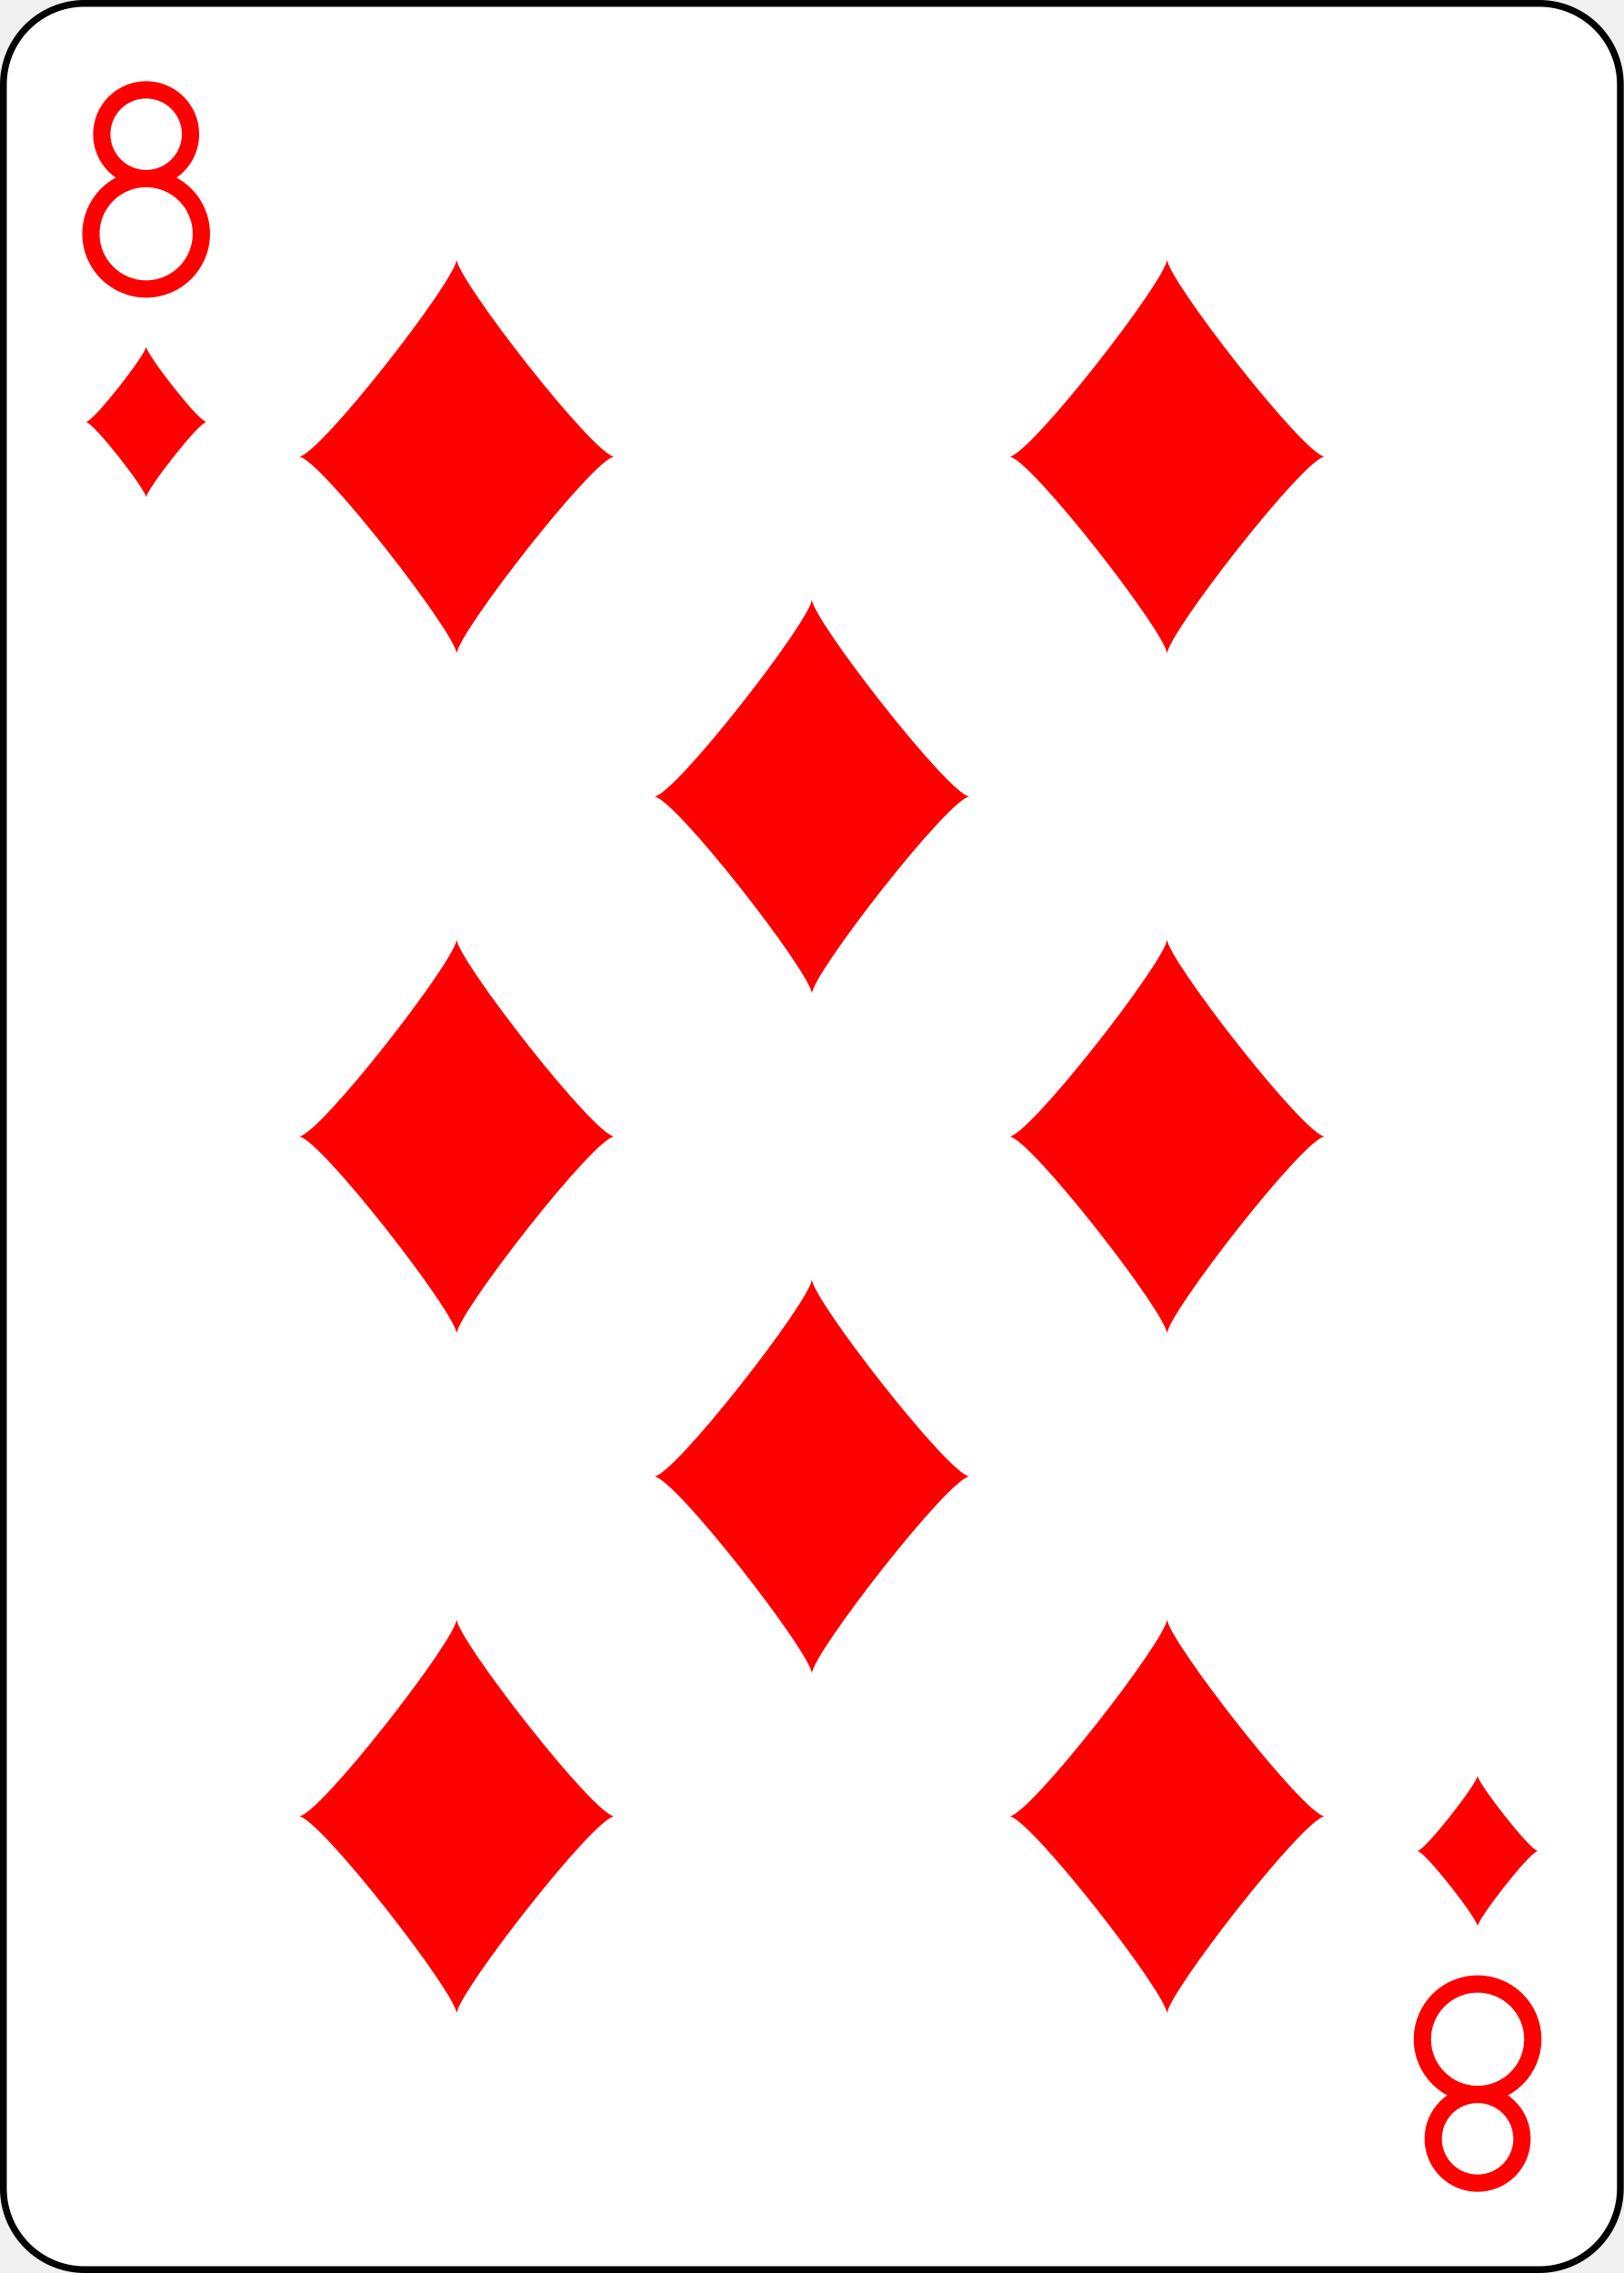
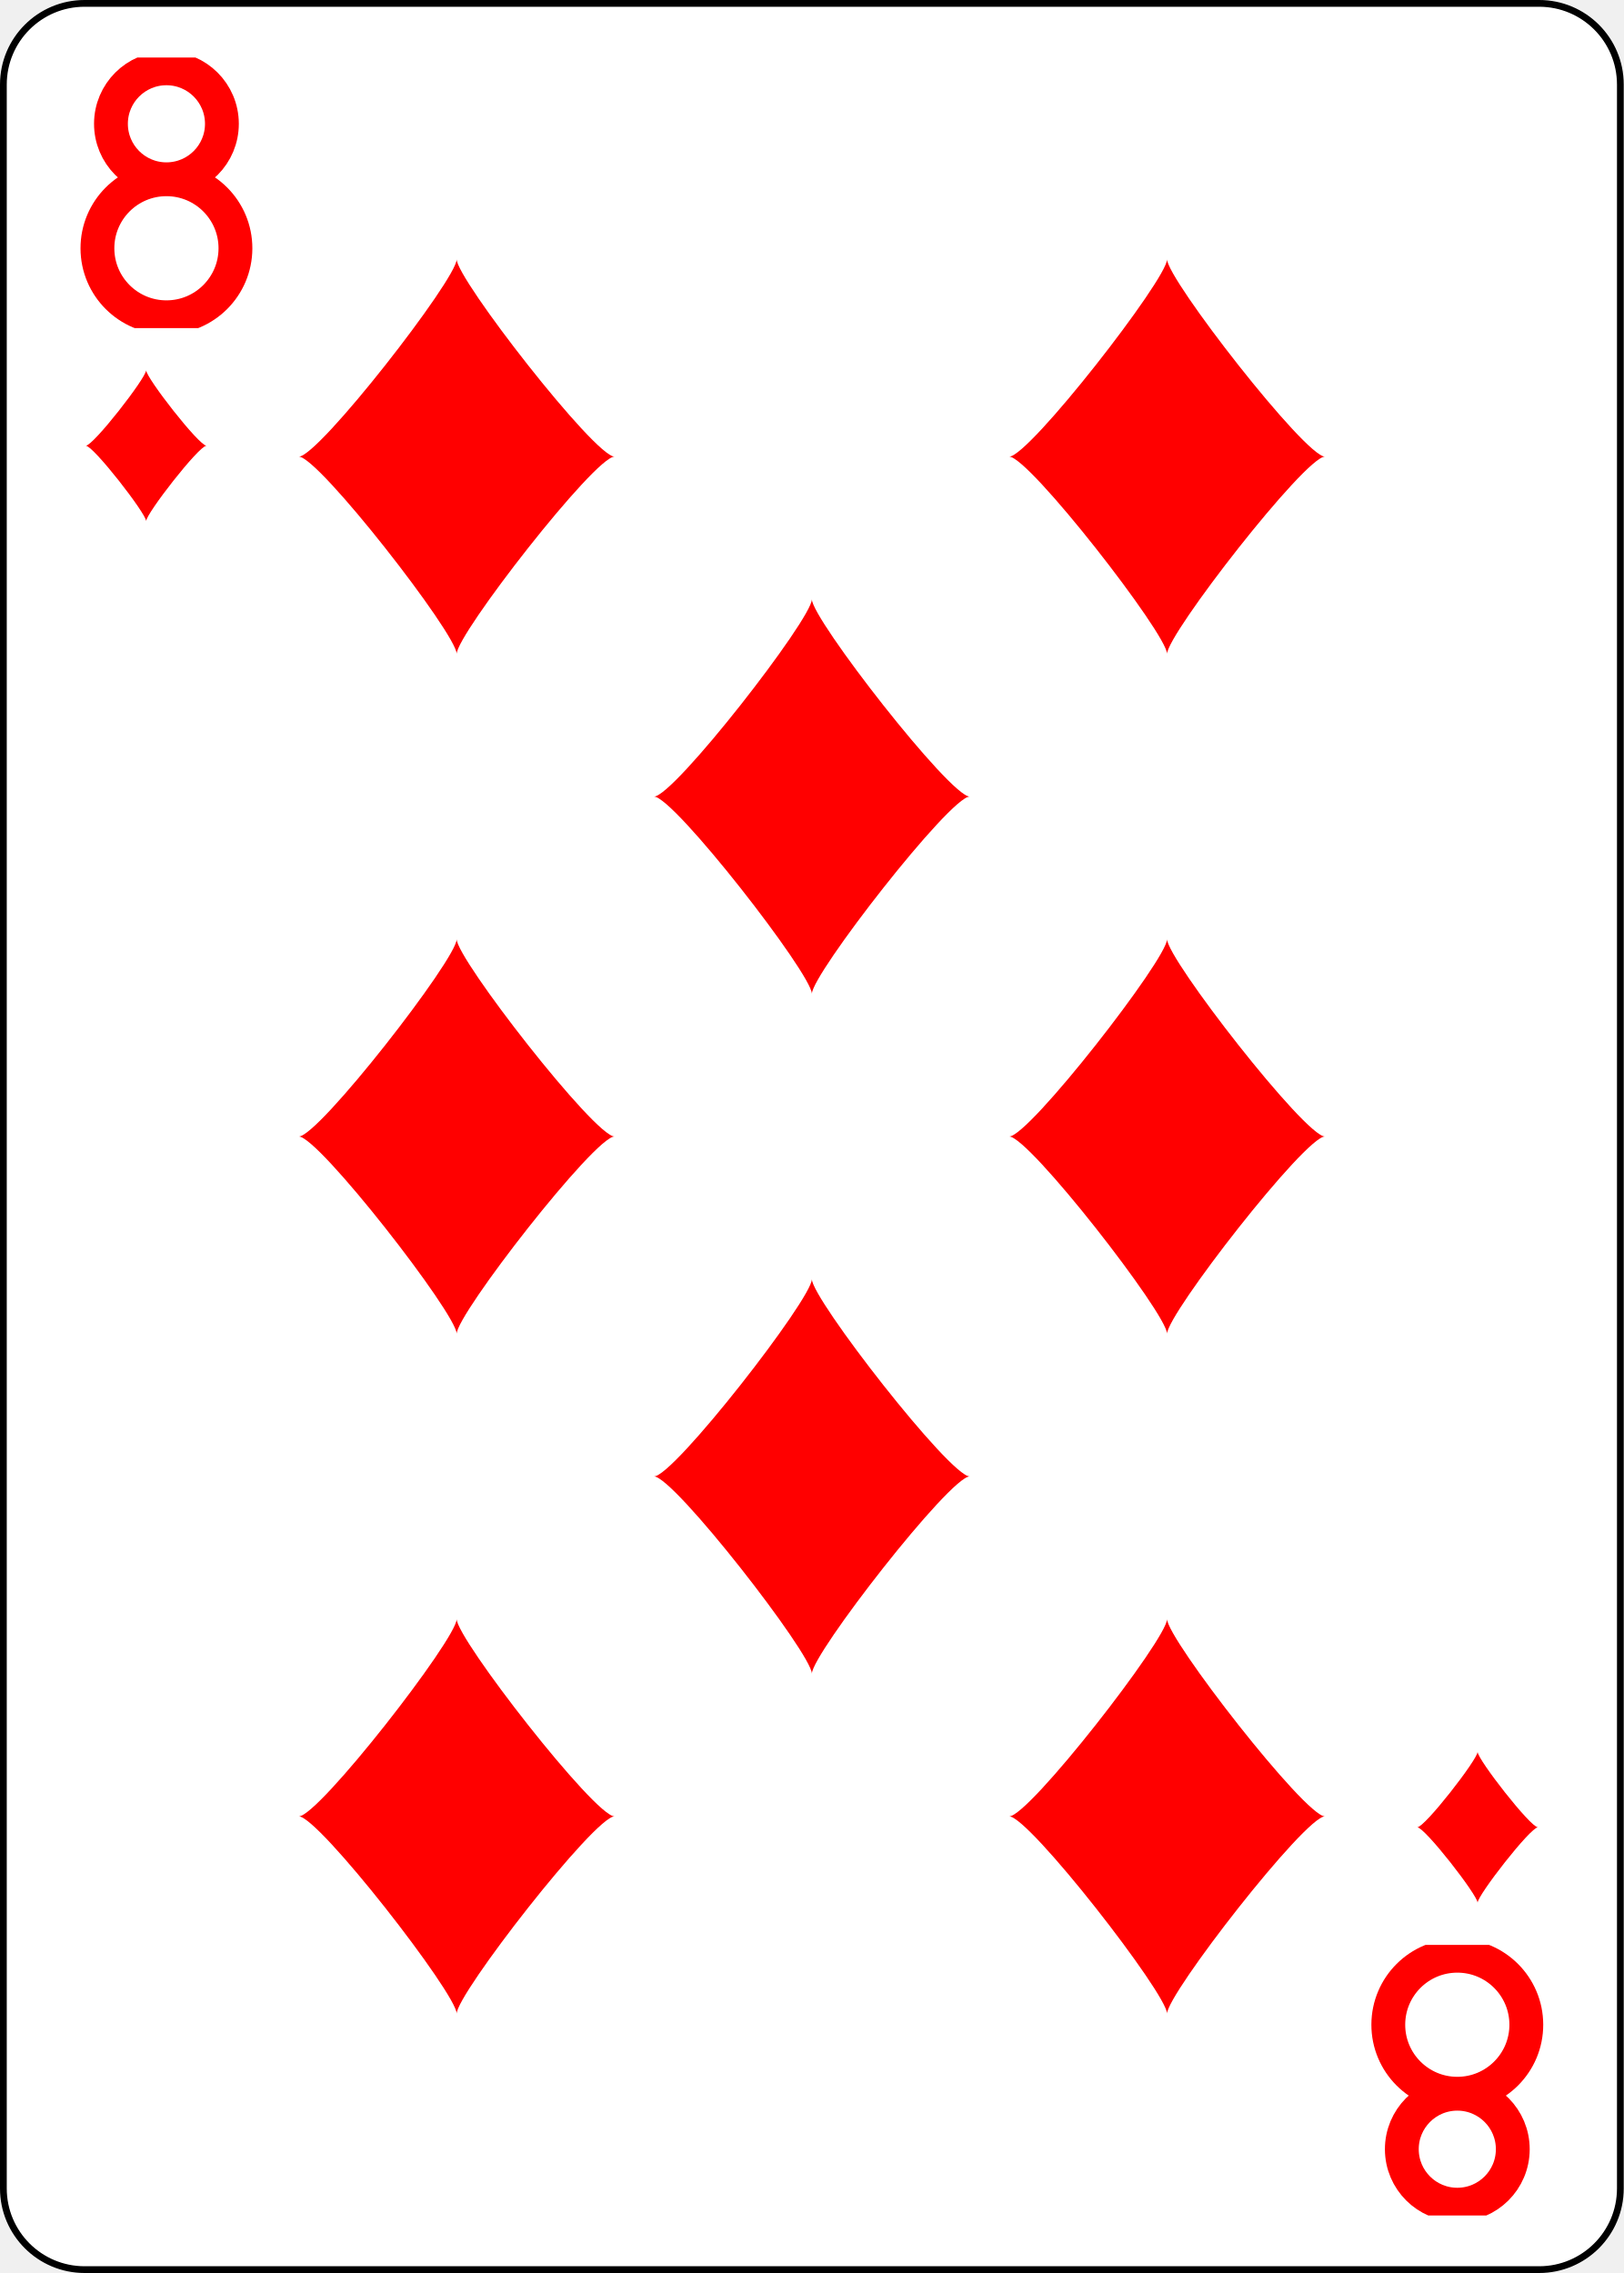
<svg xmlns="http://www.w3.org/2000/svg" xmlns:xlink="http://www.w3.org/1999/xlink" class="card" face="8D" height="3.5in" preserveAspectRatio="none" viewBox="-120 -168 240 336" width="2.5in">
  <defs>
    <symbol id="SD8" viewBox="-600 -600 1200 1200" preserveAspectRatio="xMinYMid">
      <path d="M-400 0C-350 0 0 -450 0 -500C0 -450 350 0 400 0C350 0 0 450 0 500C0 450 -350 0 -400 0Z" fill="red" />
    </symbol>
    <symbol id="VD8" viewBox="-500 -500 1000 1000" preserveAspectRatio="xMinYMid">
-       <path d="M-1 -50A205 205 0 1 1 1 -50L-1 -50A255 255 0 1 0 1 -50Z" stroke="red" stroke-width="80" stroke-linecap="square" stroke-miterlimit="1.5" fill="none" />
+       <path d="M-1 -50A205 205 0 1 1 1 -50L-1 -50A255 255 0 1 0 1 -50Z" stroke="red" stroke-width="125" stroke-linecap="square" stroke-miterlimit="1.5" fill="none" />
    </symbol>
  </defs>
  <rect width="239" height="335" x="-119.5" y="-167.5" rx="12" ry="12" fill="white" stroke="black" />
-   <use xlink:href="#VD8" height="32" width="32" x="-114.4" y="-156" />
-   <use xlink:href="#SD8" height="26.769" width="26.769" x="-111.784" y="-119" />
+   <use xlink:href="#VD8" height="40" width="40" x="-115.4" y="-159.5" />
+   <use xlink:href="#SD8" height="26.769" width="26.769" x="-111.784" y="-115.5" />
  <use xlink:href="#SD8" height="70" width="70" x="-87.501" y="-135.501" />
  <use xlink:href="#SD8" height="70" width="70" x="17.501" y="-135.501" />
  <use xlink:href="#SD8" height="70" width="70" x="-35" y="-85.25" />
  <use xlink:href="#SD8" height="70" width="70" x="-87.501" y="-35" />
  <use xlink:href="#SD8" height="70" width="70" x="17.501" y="-35" />
  <g transform="rotate(180)">
-     <use xlink:href="#VD8" height="32" width="32" x="-114.4" y="-156" />
-     <use xlink:href="#SD8" height="26.769" width="26.769" x="-111.784" y="-119" />
+     <use xlink:href="#VD8" height="40" width="40" x="-115.4" y="-159.5" />
+     <use xlink:href="#SD8" height="26.769" width="26.769" x="-111.784" y="-115.5" />
    <use xlink:href="#SD8" height="70" width="70" x="-87.501" y="-135.501" />
    <use xlink:href="#SD8" height="70" width="70" x="17.501" y="-135.501" />
    <use xlink:href="#SD8" height="70" width="70" x="-35" y="-85.25" />
  </g>
</svg>
